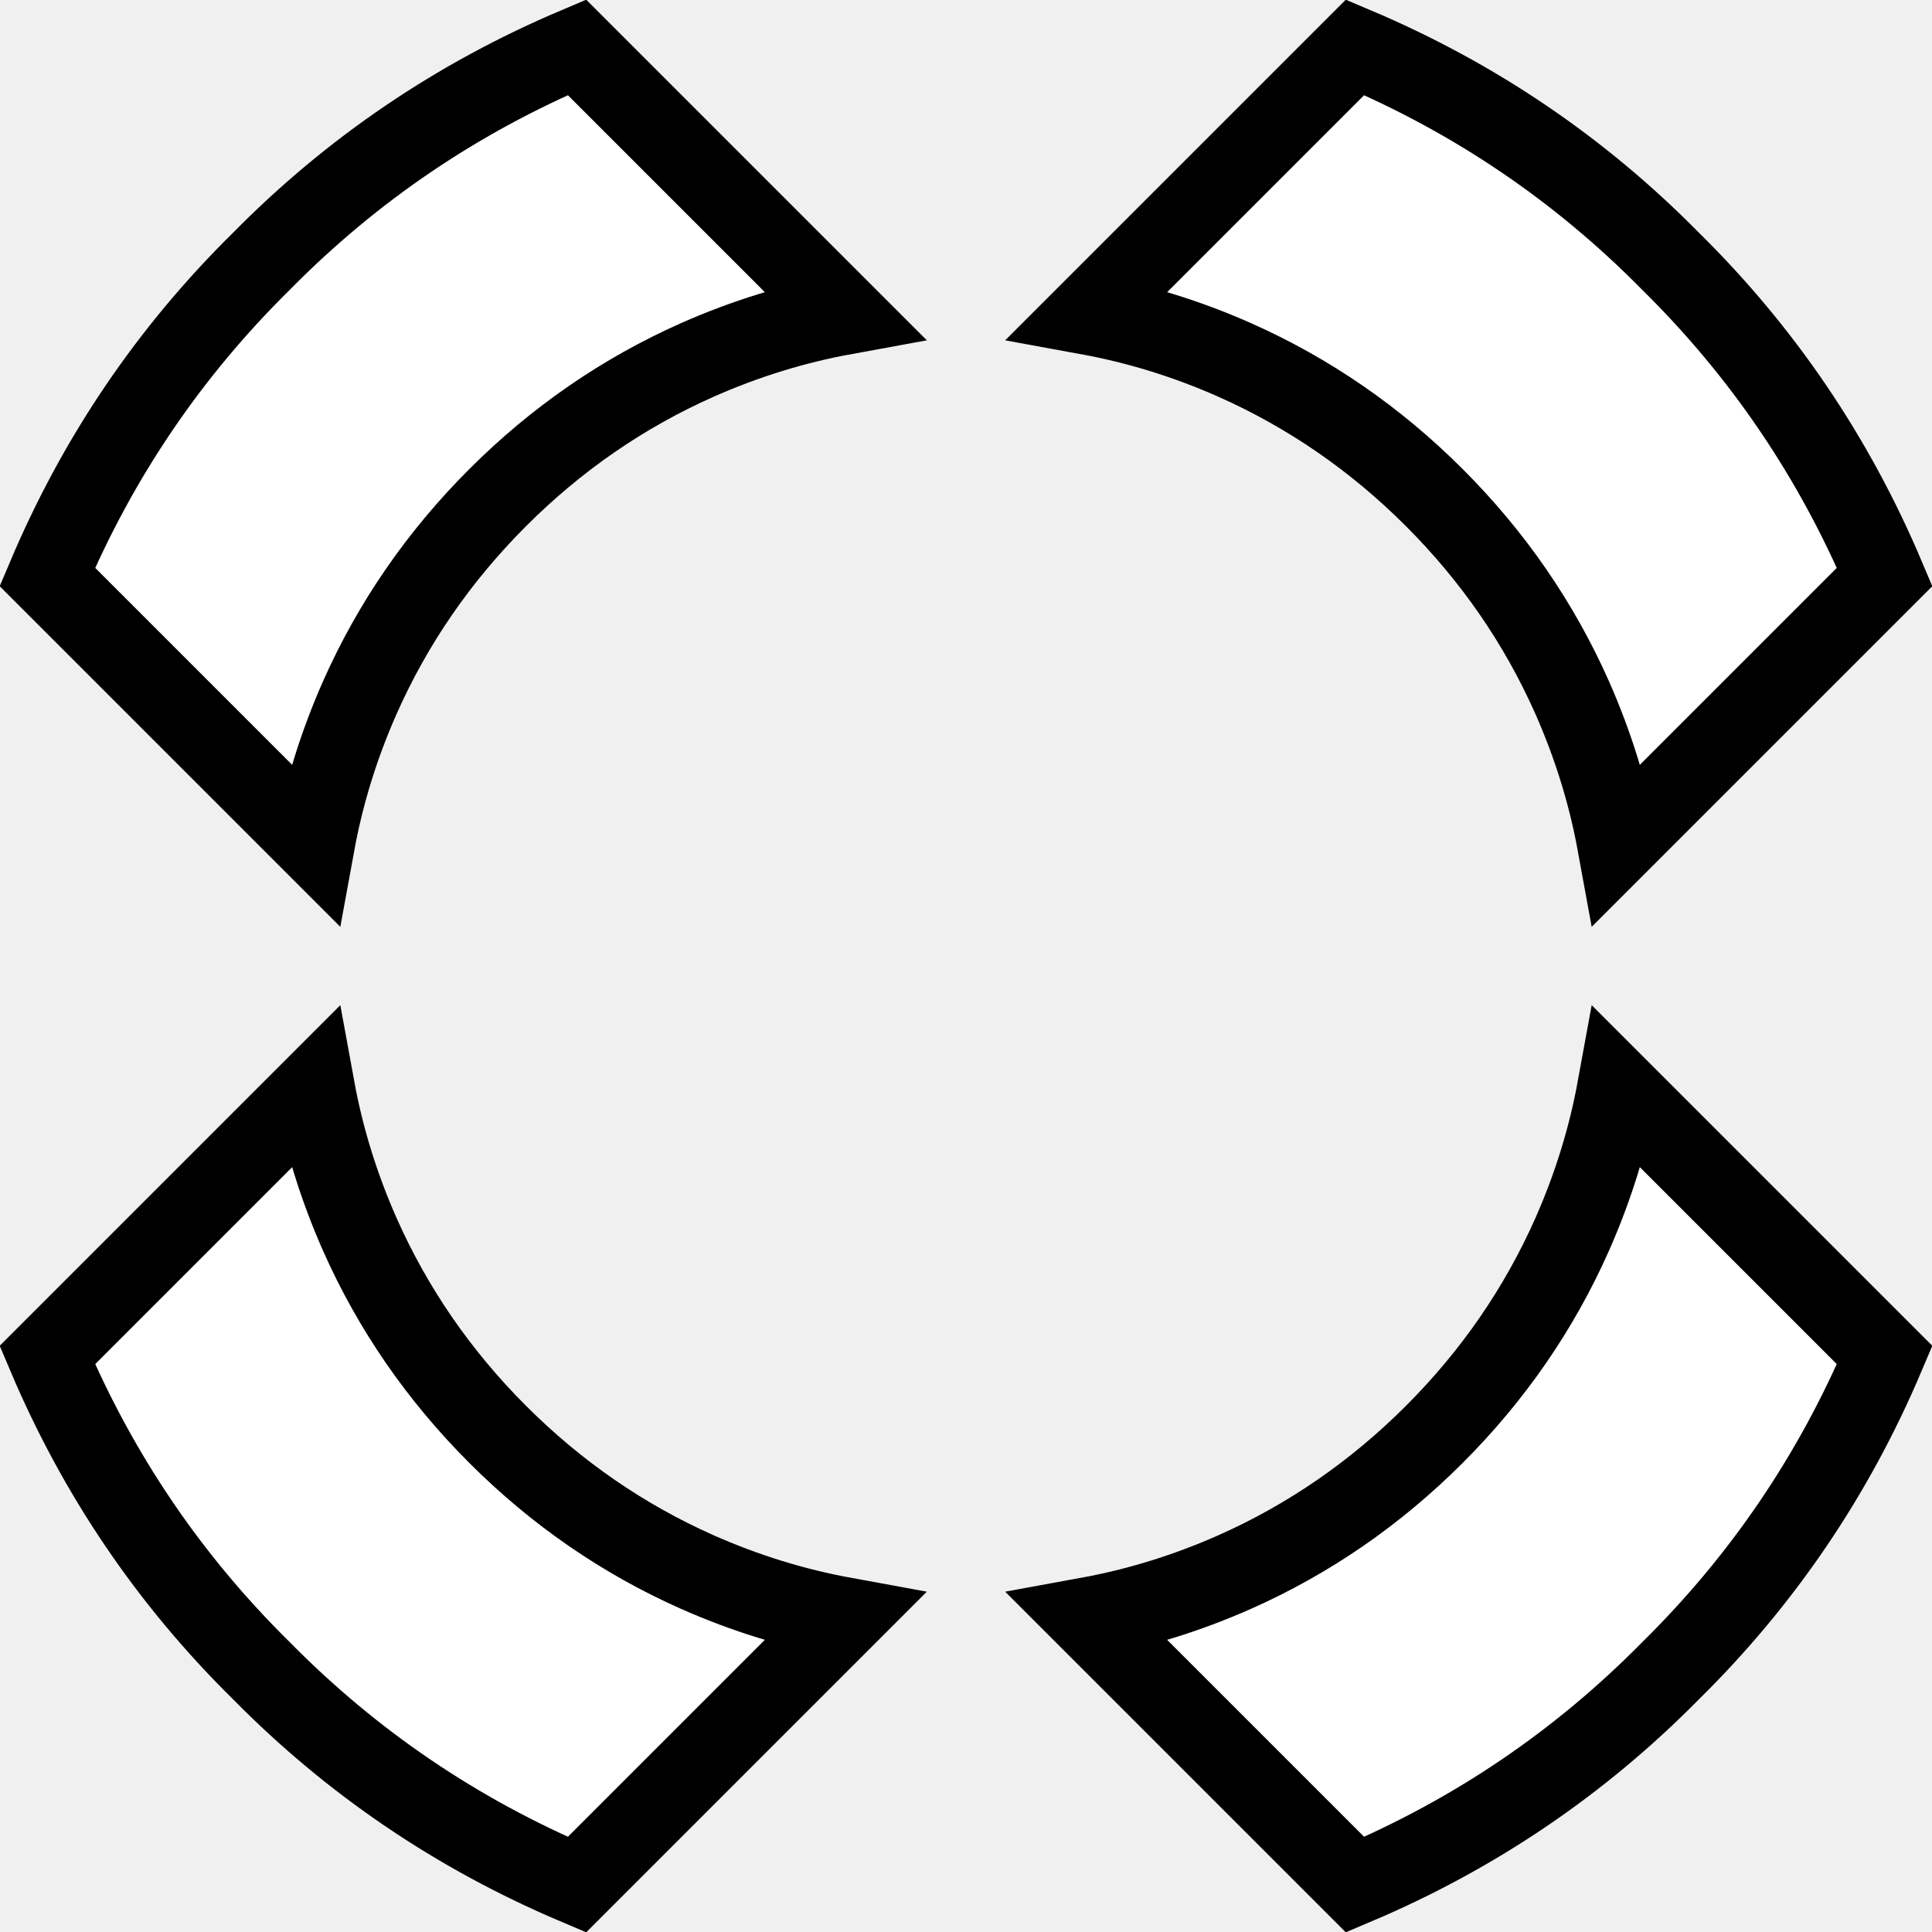
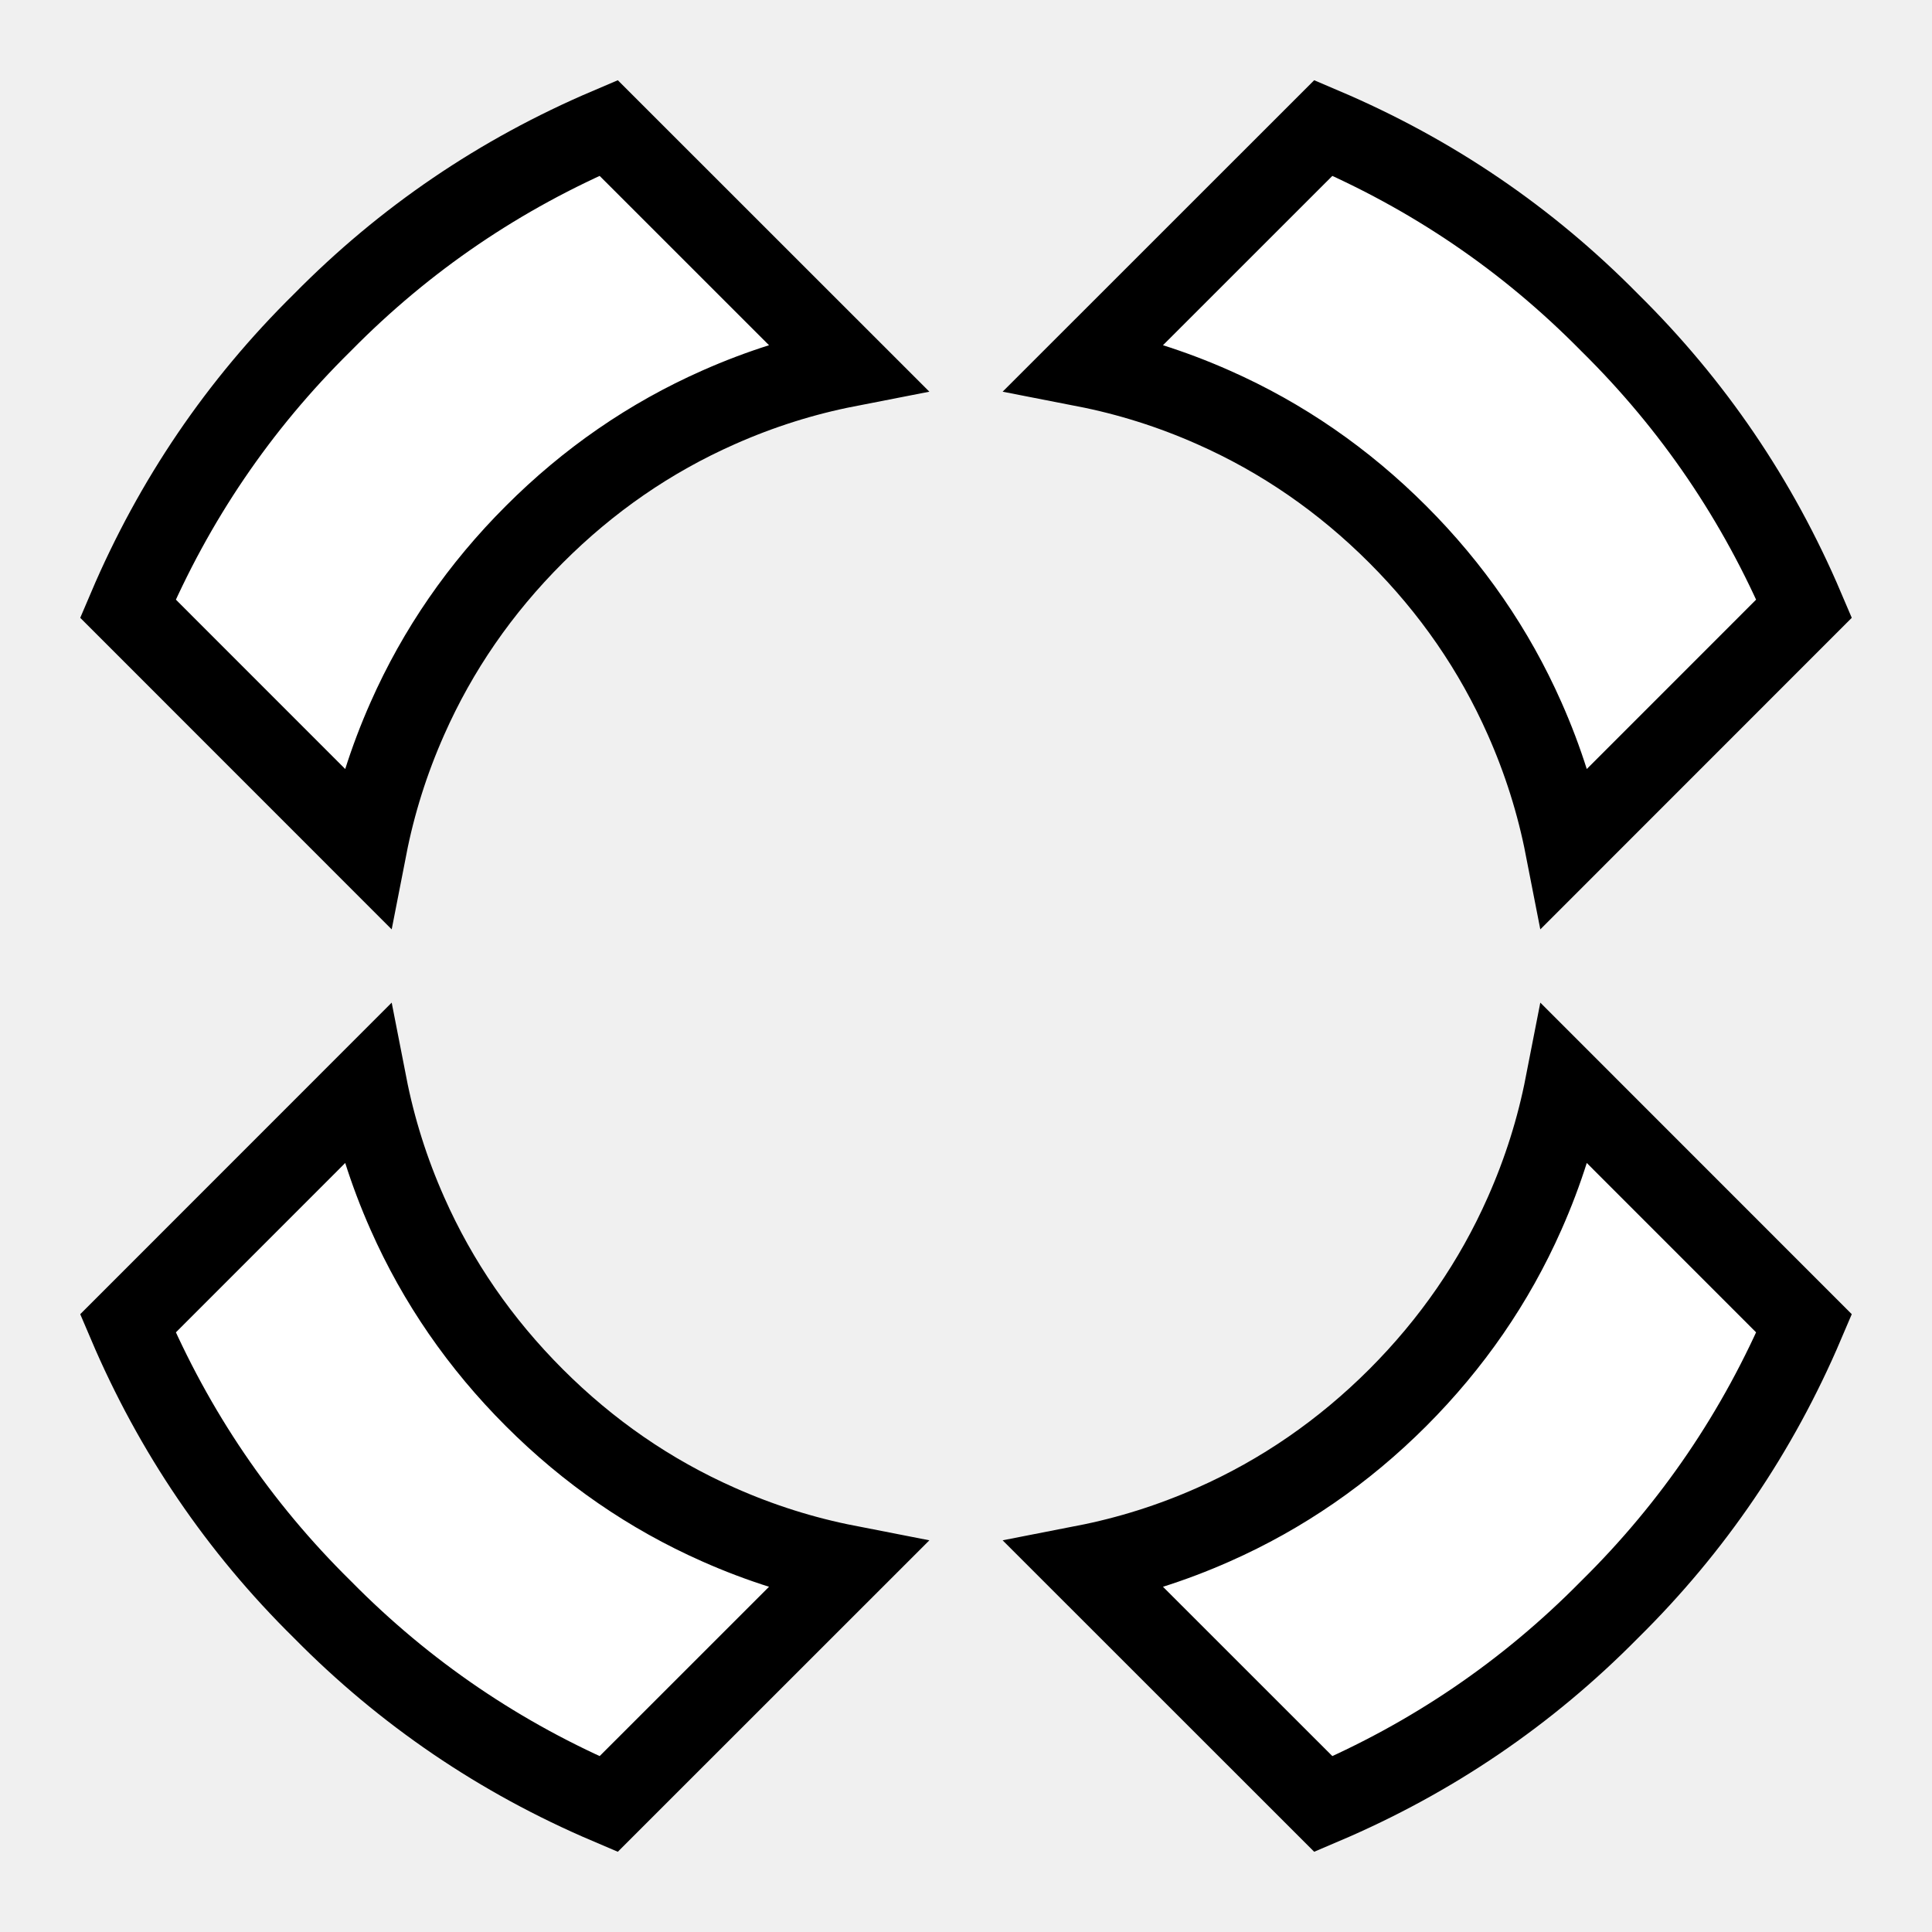
<svg xmlns="http://www.w3.org/2000/svg" width="24" height="24" viewBox="0 0 24 24" fill="none">
-   <path d="M3.249 20.756L3.249 20.756L3.244 20.751C2.103 19.626 1.218 18.321 0.588 16.833L3.907 13.514C4.021 14.138 4.209 14.745 4.471 15.337C4.881 16.26 5.452 17.088 6.182 17.818C6.912 18.548 7.74 19.119 8.663 19.529C9.255 19.791 9.862 19.979 10.486 20.093L7.167 23.412C5.679 22.782 4.374 21.897 3.249 20.756ZM20.756 20.751L20.756 20.751L20.751 20.756C19.626 21.897 18.321 22.782 16.833 23.412L13.514 20.093C14.138 19.979 14.745 19.791 15.337 19.529C16.26 19.119 17.088 18.548 17.818 17.818C18.548 17.088 19.119 16.26 19.529 15.337C19.791 14.745 19.979 14.138 20.093 13.514L23.412 16.833C22.782 18.321 21.897 19.626 20.756 20.751ZM20.751 3.244L20.751 3.244L20.756 3.249C21.897 4.374 22.782 5.679 23.412 7.167L20.093 10.486C19.979 9.862 19.791 9.255 19.529 8.663C19.119 7.74 18.548 6.912 17.818 6.182C17.088 5.452 16.26 4.881 15.337 4.471C14.745 4.209 14.138 4.021 13.514 3.907L16.833 0.588C18.321 1.218 19.626 2.103 20.751 3.244ZM3.244 3.249L3.244 3.249L3.249 3.244C4.374 2.103 5.679 1.218 7.167 0.588L10.486 3.907C9.862 4.021 9.255 4.209 8.663 4.471C7.74 4.881 6.912 5.452 6.182 6.182C5.452 6.912 4.881 7.74 4.471 8.663C4.209 9.255 4.021 9.862 3.907 10.486L0.588 7.167C1.218 5.679 2.103 4.374 3.244 3.249Z" fill="white" stroke="black" />
+   <path d="M4.008 19.997L4.008 19.997L4.003 19.992C2.967 18.971 2.163 17.788 1.589 16.44L4.555 13.473C4.662 14.021 4.83 14.555 5.061 15.075C5.438 15.927 5.965 16.69 6.638 17.363C7.31 18.035 8.073 18.562 8.925 18.939C9.445 19.17 9.979 19.338 10.527 19.445L7.56 22.411C6.212 21.837 5.029 21.032 4.008 19.997ZM19.997 19.992L19.997 19.992L19.992 19.997C18.971 21.032 17.788 21.837 16.44 22.411L13.473 19.445C14.021 19.338 14.555 19.17 15.075 18.939C15.927 18.562 16.69 18.035 17.363 17.363C18.035 16.69 18.562 15.927 18.939 15.075C19.17 14.555 19.338 14.021 19.445 13.473L22.411 16.44C21.837 17.788 21.032 18.971 19.997 19.992ZM19.992 4.003L19.992 4.003L19.997 4.008C21.032 5.029 21.837 6.212 22.411 7.56L19.445 10.527C19.338 9.979 19.17 9.445 18.939 8.925C18.562 8.073 18.035 7.31 17.363 6.638C16.69 5.965 15.927 5.438 15.075 5.061C14.555 4.83 14.021 4.662 13.473 4.555L16.44 1.589C17.788 2.163 18.971 2.967 19.992 4.003ZM4.003 4.008L4.003 4.008L4.008 4.003C5.029 2.967 6.212 2.163 7.56 1.589L10.527 4.555C9.979 4.662 9.445 4.83 8.925 5.061C8.073 5.438 7.31 5.965 6.638 6.638C5.965 7.31 5.438 8.073 5.061 8.925C4.83 9.445 4.662 9.979 4.555 10.527L1.589 7.56C2.163 6.212 2.967 5.029 4.003 4.008Z" fill="white" stroke="black" />
</svg>
